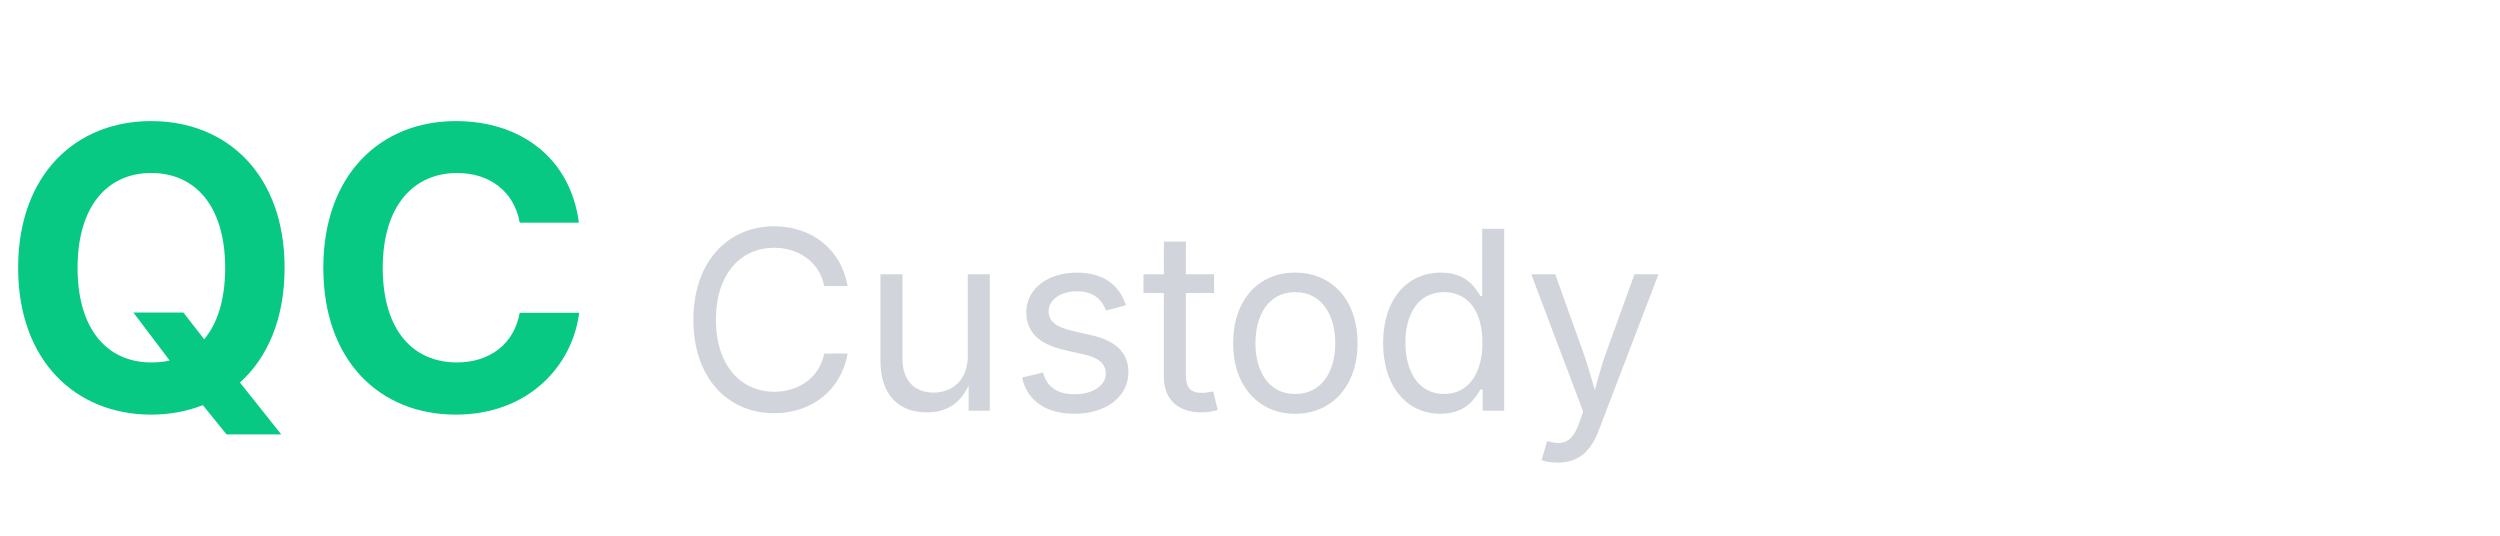
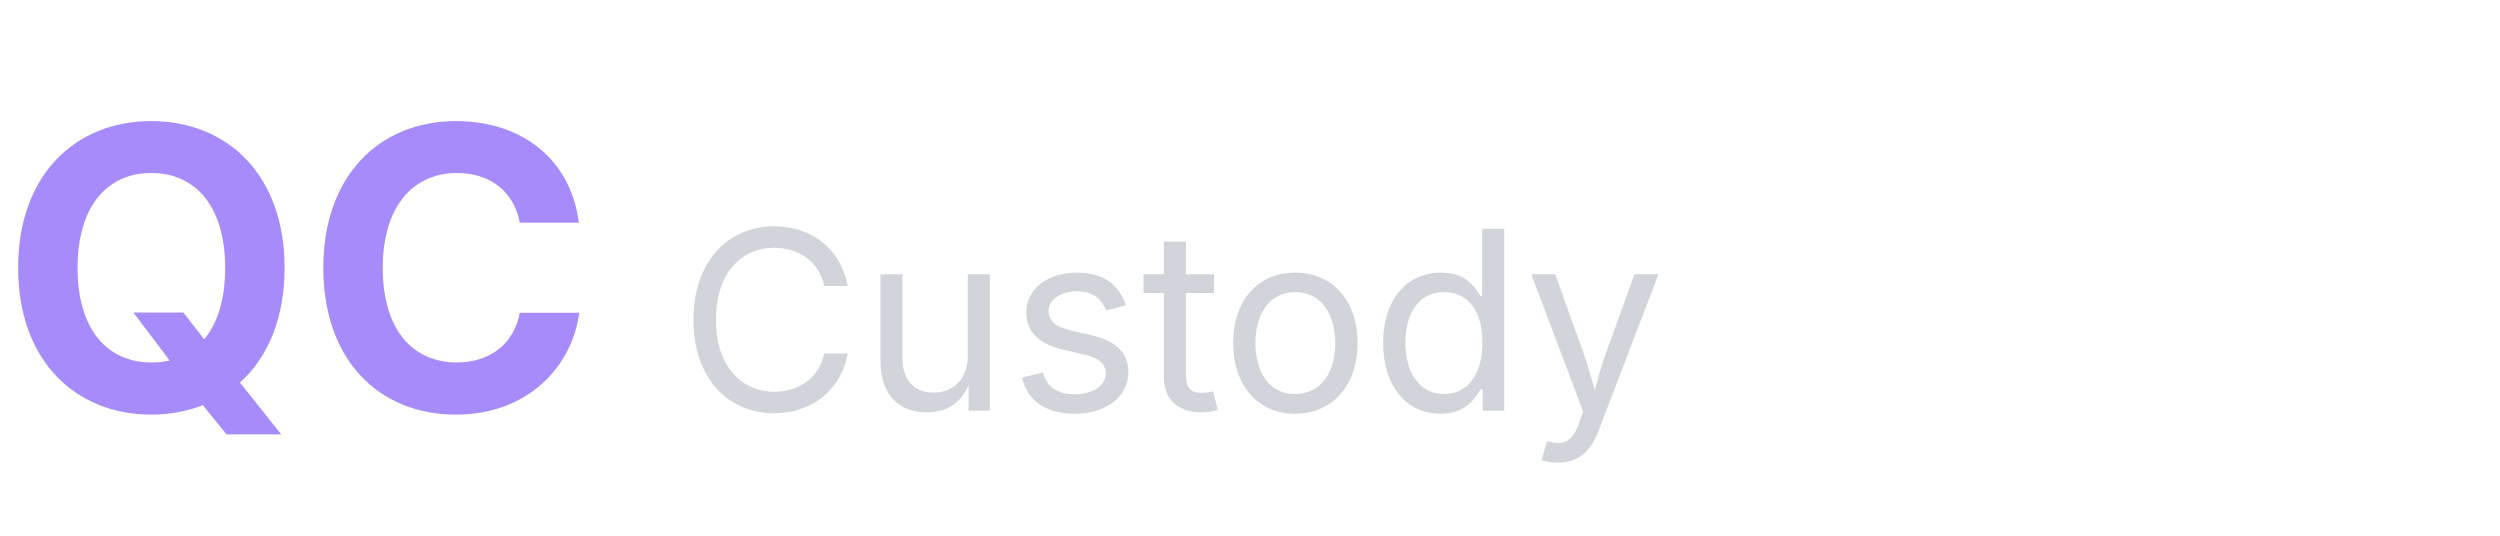
<svg xmlns="http://www.w3.org/2000/svg" viewBox="0 0 140 30" width="140" height="30">
-   <text x="0" y="23" font-family="system-ui, -apple-system, sans-serif" font-size="22" font-weight="700" fill="#07C983">QC</text>
+   <text x="0" y="23" font-family="system-ui, -apple-system, sans-serif" font-size="22" font-weight="700" fill="#A78BFA">QC</text>
  <text x="38" y="23" font-family="system-ui, -apple-system, sans-serif" font-size="14" font-weight="400" fill="#D1D5DB">Custody</text>
</svg>
